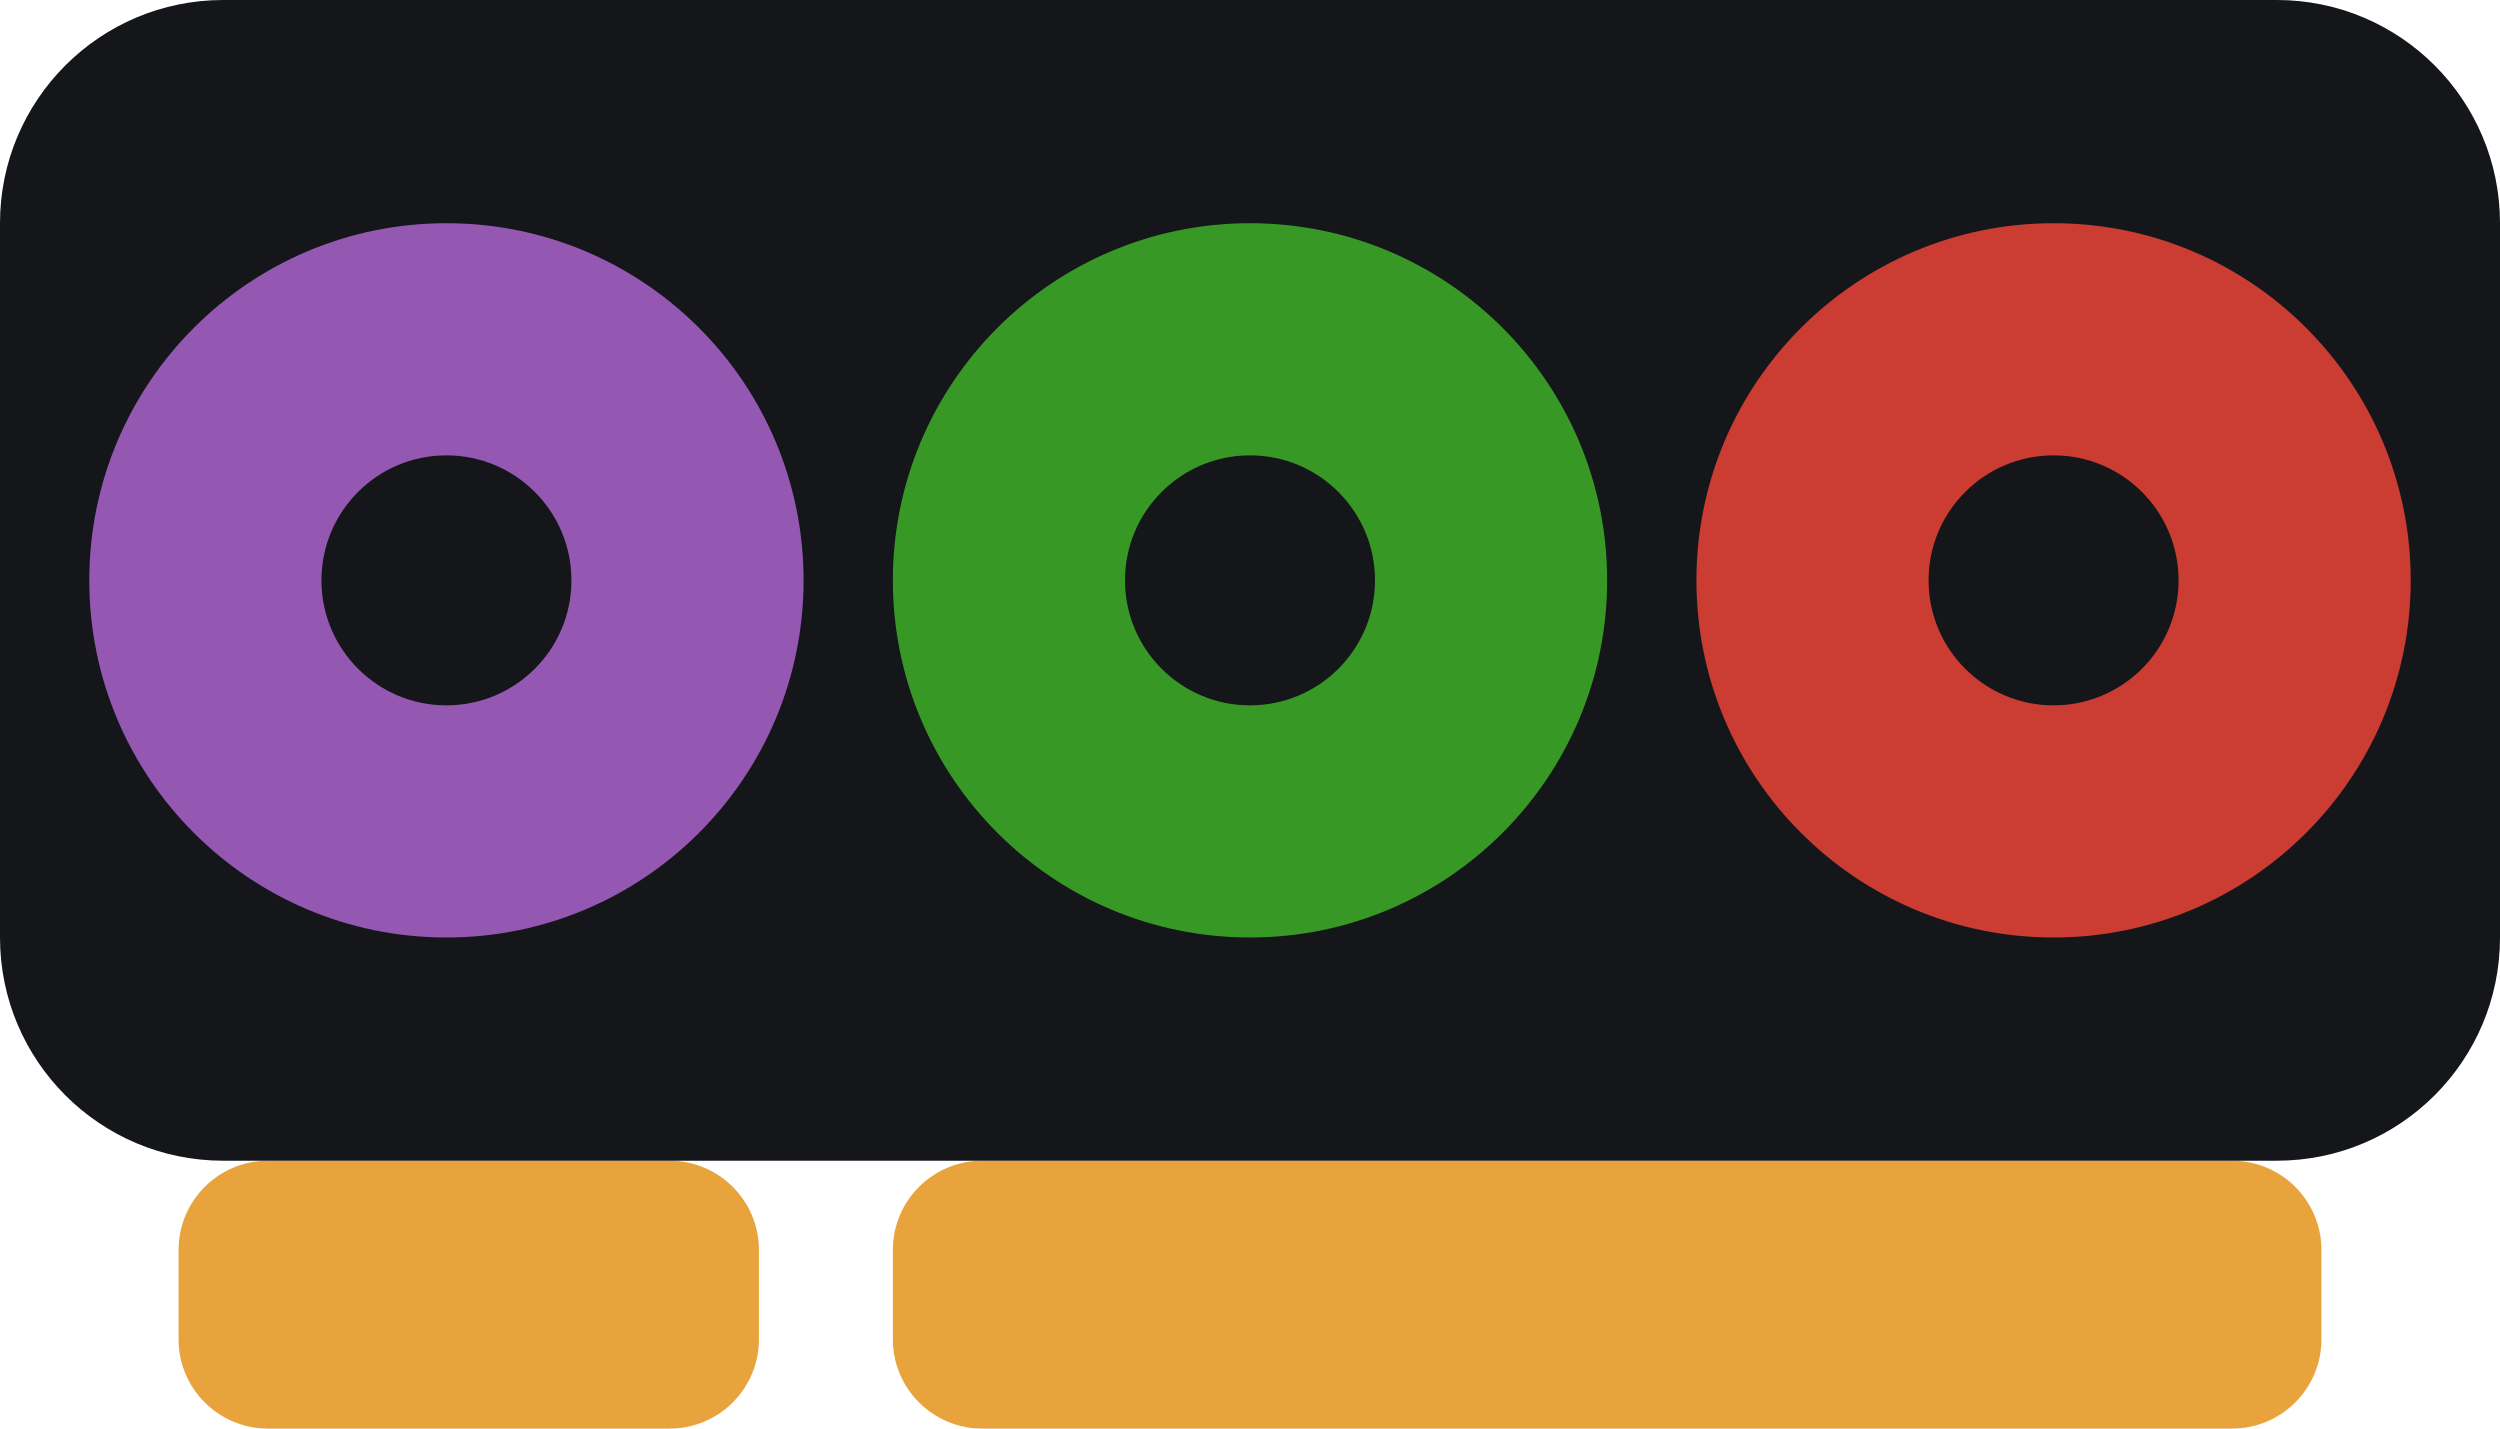
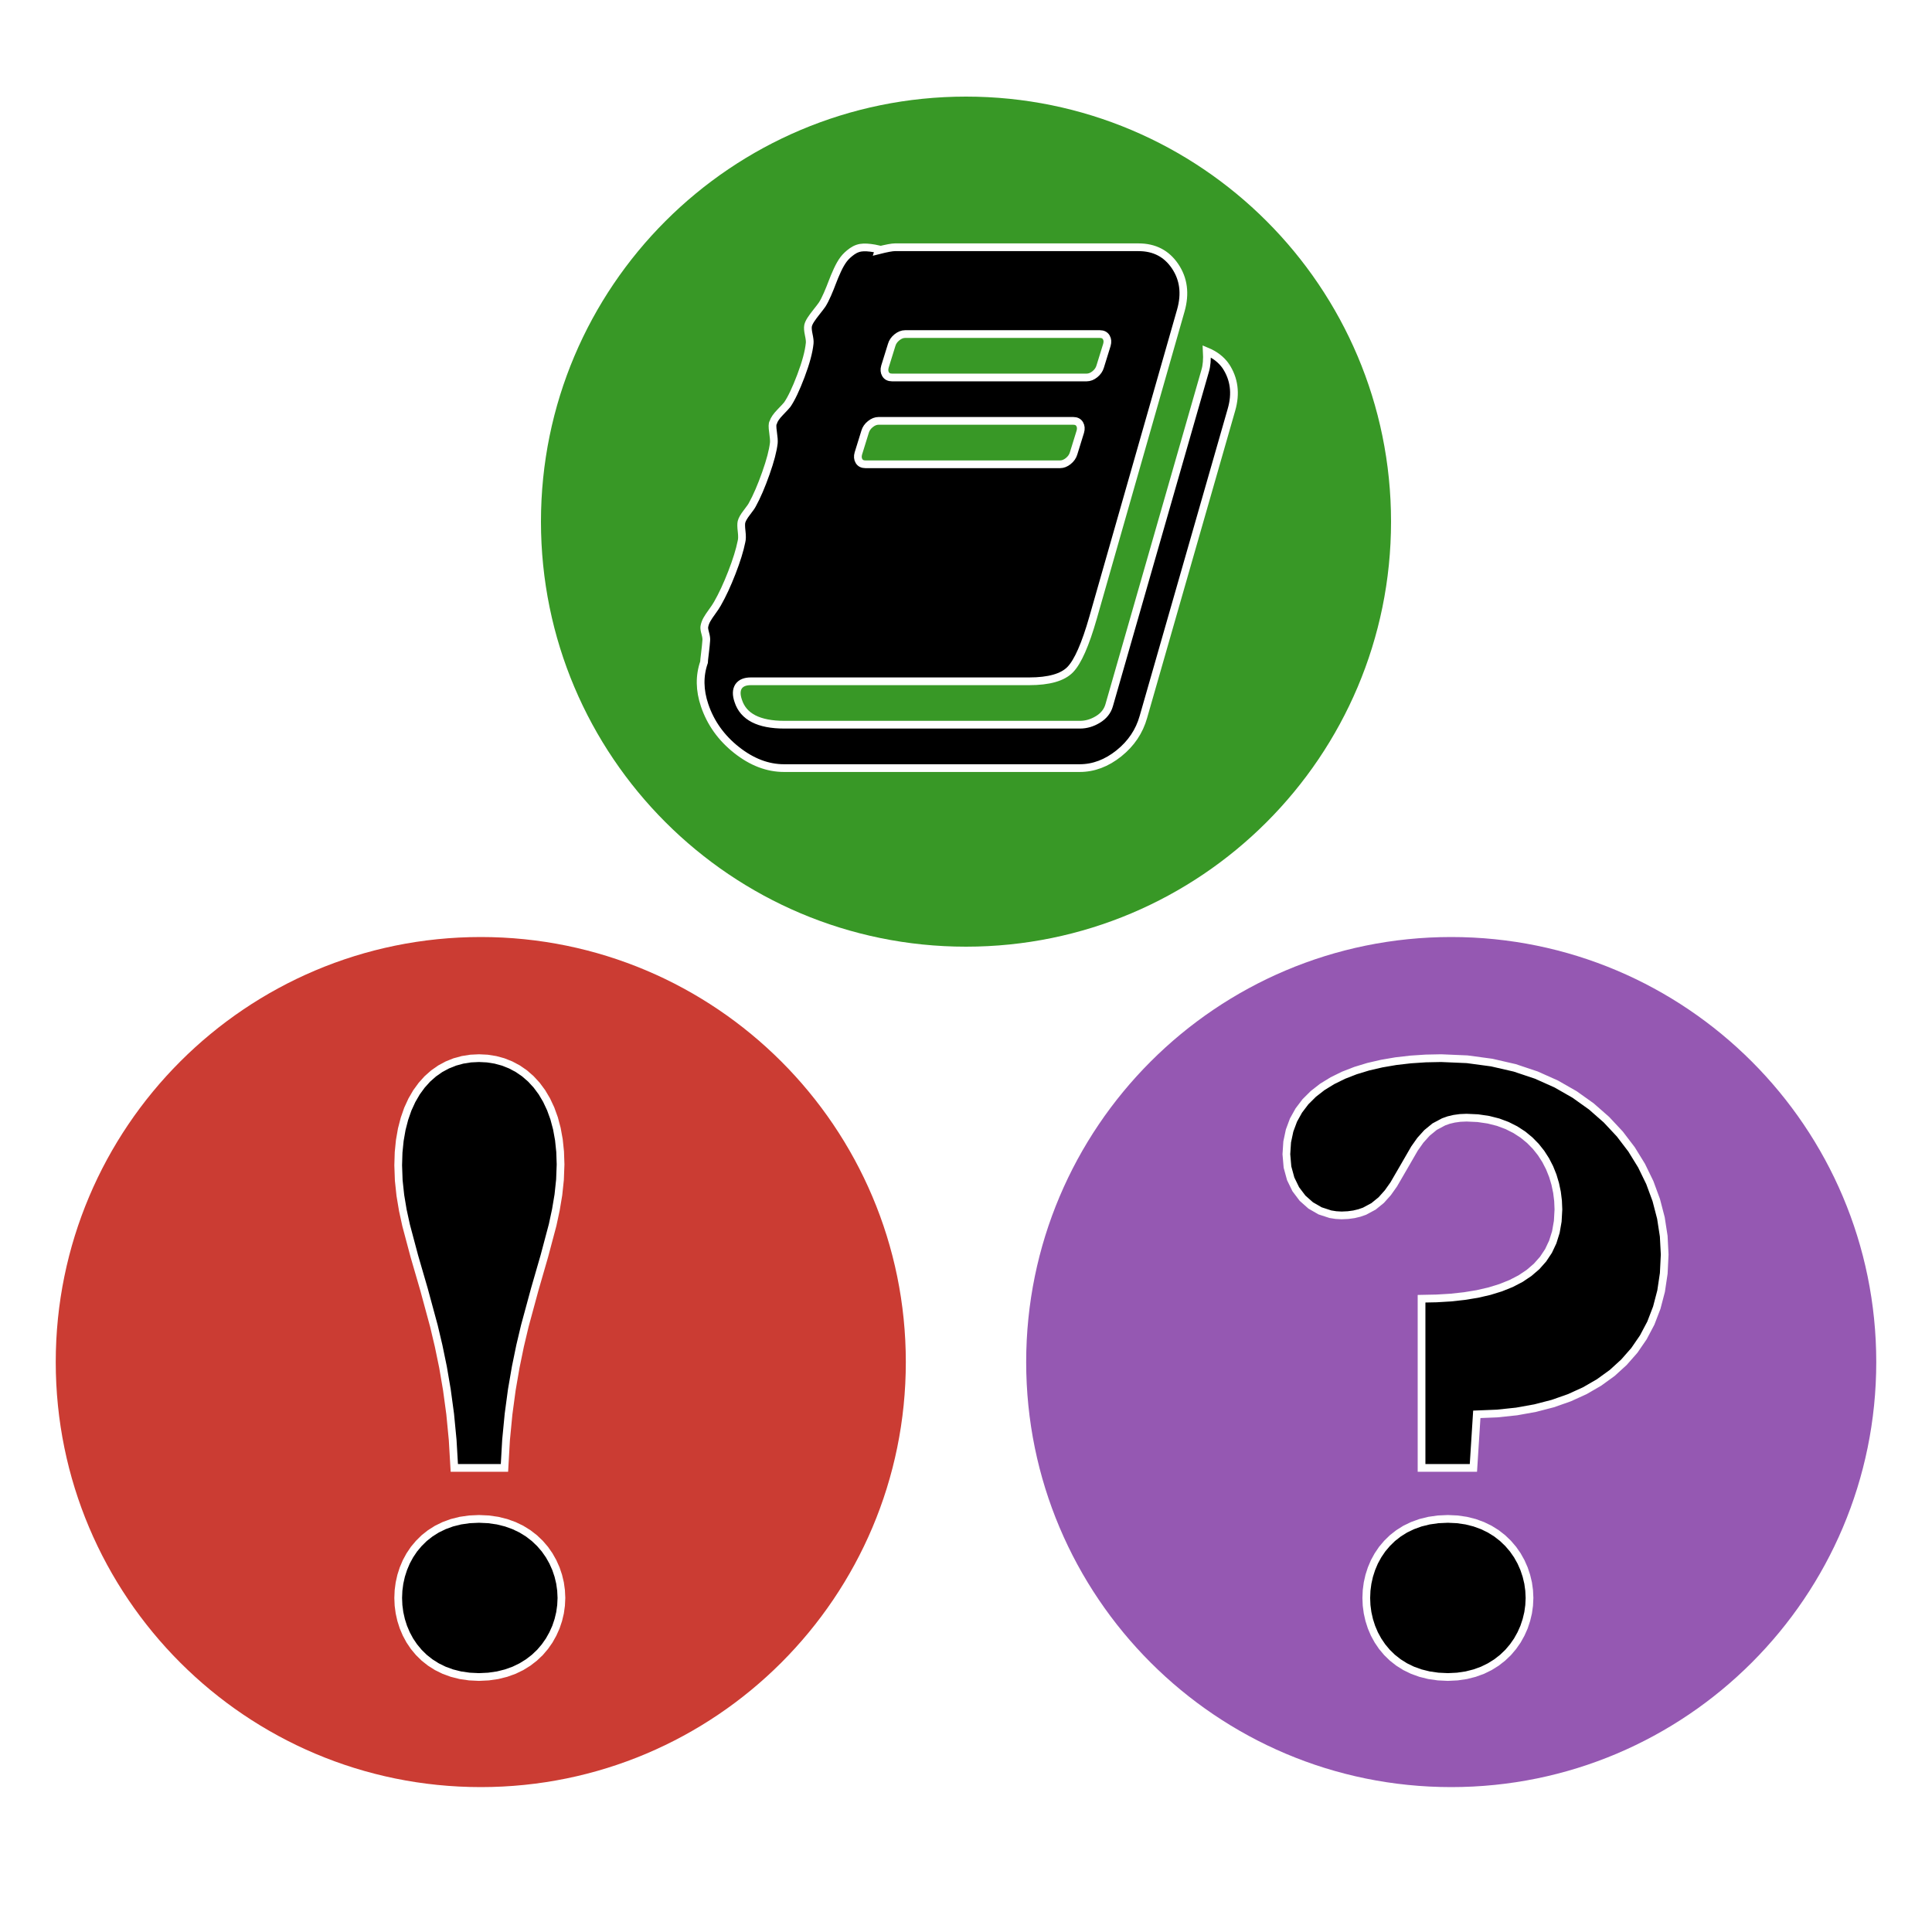
- <svg xmlns="http://www.w3.org/2000/svg" viewBox="4 16 56 32" width="56" height="32" role="img" aria-label="ReactantServer.jl">
-   <g fill="#E8A33D">
-     <rect x="8" y="42" width="13" height="6" rx="2" />
-     <rect x="24" y="42" width="32" height="6" rx="2" />
+ <svg xmlns="http://www.w3.org/2000/svg" width="500pt" height="500pt" viewBox="0 0 500 500" version="1.1">
+   <g id="surface763305">
+     <path style=" stroke:none;fill-rule:nonzero;fill:rgb(79.6%,23.5%,20%);fill-opacity:1;" d="M 234.426 352.5 C 234.426 413.25 185.176 462.5 124.426 462.5 C 63.676 462.5 14.426 413.25 14.426 352.5 C 14.426 291.75 63.676 242.5 124.426 242.5 C 185.176 242.5 234.426 291.75 234.426 352.5 " />
+     <path style="fill-rule:nonzero;fill:rgb(0%,0%,0%);fill-opacity:1;stroke-width:2;stroke-linecap:butt;stroke-linejoin:miter;stroke:rgb(100%,100%,100%);stroke-opacity:1;stroke-miterlimit:10;" d="M 130.555 379.887 L 130.965 372.672 L 131.613 365.949 L 132.457 359.672 L 133.469 353.812 L 134.598 348.316 L 135.82 343.156 L 138.391 333.684 L 140.879 325.066 L 143.02 317.016 L 143.859 313.098 L 144.512 309.211 L 144.926 305.305 L 145.074 301.348 L 144.961 298.059 L 144.641 294.98 L 144.117 292.102 L 143.41 289.438 L 142.516 286.969 L 141.457 284.715 L 140.242 282.664 L 138.883 280.832 L 137.379 279.203 L 135.754 277.785 L 134.008 276.586 L 132.168 275.605 L 130.227 274.832 L 128.207 274.285 L 126.109 273.953 L 123.957 273.848 L 121.793 273.953 L 119.703 274.285 L 117.688 274.836 L 115.766 275.609 L 113.934 276.594 L 112.211 277.801 L 110.605 279.219 L 109.129 280.859 L 107.781 282.707 L 106.586 284.77 L 105.543 287.043 L 104.676 289.531 L 103.977 292.227 L 103.469 295.133 L 103.156 298.242 L 103.055 301.57 L 103.195 305.488 L 103.609 309.363 L 104.254 313.223 L 105.102 317.113 L 107.238 325.129 L 109.734 333.715 L 112.297 343.172 L 113.516 348.324 L 114.652 353.816 L 115.652 359.672 L 116.504 365.949 L 117.152 372.672 L 117.574 379.887 Z M 103.055 413.547 L 103.137 415.477 L 103.391 417.391 L 103.812 419.266 L 104.398 421.102 L 105.148 422.863 L 106.062 424.559 L 107.141 426.156 L 108.387 427.652 L 109.781 429.02 L 111.344 430.254 L 113.059 431.34 L 114.934 432.262 L 116.957 433 L 119.141 433.551 L 121.469 433.887 L 123.957 434.008 L 126.441 433.887 L 128.785 433.551 L 130.98 433 L 133.039 432.262 L 134.941 431.34 L 136.695 430.254 L 138.293 429.02 L 139.738 427.652 L 141.016 426.156 L 142.133 424.559 L 143.082 422.863 L 143.875 421.102 L 144.488 419.266 L 144.938 417.391 L 145.203 415.477 L 145.297 413.547 L 145.203 411.605 L 144.938 409.691 L 144.488 407.809 L 143.875 405.984 L 143.082 404.211 L 142.133 402.523 L 141.016 400.922 L 139.738 399.438 L 138.293 398.062 L 136.695 396.828 L 134.941 395.742 L 133.039 394.828 L 130.98 394.086 L 128.785 393.539 L 126.441 393.203 L 123.957 393.09 L 121.469 393.203 L 119.141 393.539 L 116.957 394.086 L 114.934 394.828 L 113.059 395.742 L 111.344 396.828 L 109.781 398.062 L 108.387 399.438 L 107.141 400.922 L 106.062 402.523 L 105.148 404.211 L 104.398 405.984 L 103.812 407.809 L 103.391 409.691 L 103.137 411.605 Z " />
+     <path style=" stroke:none;fill-rule:nonzero;fill:rgb(22%,59.6%,14.9%);fill-opacity:1;" d="M 360 135 C 360 195.75 310.75 245 250 245 C 189.25 245 140 195.75 140 135 C 140 74.25 189.25 25 250 25 C 310.75 25 360 74.25 360 135 " />
+     <path style=" stroke:none;fill-rule:nonzero;fill:rgb(58.4%,34.5%,69.8%);fill-opacity:1;" d="M 485.574 352.5 C 485.574 413.25 436.324 462.5 375.574 462.5 C 314.824 462.5 265.574 413.25 265.574 352.5 C 265.574 291.75 314.824 242.5 375.574 242.5 C 436.324 242.5 485.574 291.75 485.574 352.5 " />
+     <path style="fill-rule:nonzero;fill:rgb(0%,0%,0%);fill-opacity:1;stroke-width:2;stroke-linecap:butt;stroke-linejoin:miter;stroke:rgb(100%,100%,100%);stroke-opacity:1;stroke-miterlimit:10;" d="M 382.195 366.027 L 387.449 365.816 L 392.492 365.285 L 397.297 364.422 L 401.855 363.242 L 406.137 361.738 L 410.141 359.918 L 413.84 357.777 L 417.227 355.328 L 420.27 352.555 L 422.969 349.484 L 425.293 346.098 L 427.238 342.418 L 428.773 338.426 L 429.895 334.137 L 430.578 329.547 L 430.816 324.668 L 430.57 319.922 L 429.844 315.215 L 428.637 310.574 L 426.969 306.047 L 424.832 301.66 L 422.246 297.461 L 419.211 293.48 L 415.742 289.766 L 411.832 286.336 L 407.5 283.25 L 402.746 280.531 L 397.586 278.227 L 392.016 276.363 L 386.051 274.992 L 379.691 274.137 L 372.957 273.848 L 368.953 273.93 L 365.043 274.191 L 361.25 274.629 L 357.602 275.254 L 354.105 276.062 L 350.805 277.066 L 347.707 278.27 L 344.848 279.676 L 342.227 281.281 L 339.891 283.102 L 337.848 285.137 L 336.133 287.395 L 334.754 289.871 L 333.746 292.582 L 333.121 295.523 L 332.914 298.707 L 333.199 302.035 L 334.031 305.078 L 335.344 307.773 L 337.094 310.09 L 339.207 311.965 L 341.637 313.367 L 344.32 314.242 L 345.742 314.465 L 347.215 314.547 L 348.875 314.469 L 350.414 314.258 L 351.832 313.914 L 353.145 313.457 L 355.469 312.207 L 357.461 310.59 L 359.176 308.672 L 360.691 306.535 L 363.383 301.898 L 366.066 297.25 L 367.578 295.109 L 369.297 293.199 L 371.281 291.574 L 373.613 290.332 L 374.922 289.867 L 376.344 289.531 L 377.883 289.32 L 379.555 289.25 L 382.465 289.383 L 385.184 289.781 L 387.707 290.418 L 390.039 291.289 L 392.172 292.363 L 394.125 293.629 L 395.883 295.07 L 397.457 296.672 L 398.832 298.402 L 400.027 300.262 L 401.035 302.223 L 401.859 304.277 L 402.492 306.395 L 402.949 308.566 L 403.223 310.773 L 403.316 313.008 L 403.145 316.055 L 402.656 318.859 L 401.852 321.422 L 400.75 323.758 L 399.348 325.863 L 397.672 327.754 L 395.723 329.43 L 393.523 330.906 L 391.066 332.176 L 388.375 333.258 L 385.461 334.156 L 382.332 334.879 L 378.996 335.422 L 375.473 335.809 L 371.766 336.031 L 367.895 336.109 L 367.895 379.887 L 381.316 379.887 Z M 353.594 413.547 L 353.676 415.477 L 353.93 417.391 L 354.352 419.266 L 354.941 421.102 L 355.691 422.863 L 356.617 424.559 L 357.699 426.156 L 358.953 427.652 L 360.359 429.02 L 361.934 430.254 L 363.664 431.34 L 365.562 432.262 L 367.613 433 L 369.824 433.551 L 372.188 433.887 L 374.715 434.008 L 377.16 433.887 L 379.469 433.551 L 381.637 433 L 383.672 432.262 L 385.551 431.34 L 387.289 430.254 L 388.871 429.02 L 390.305 427.652 L 391.574 426.156 L 392.688 424.559 L 393.633 422.863 L 394.418 421.102 L 395.027 419.266 L 395.477 417.391 L 395.742 415.477 L 395.836 413.547 L 395.742 411.605 L 395.477 409.691 L 395.027 407.809 L 394.418 405.984 L 393.633 404.211 L 392.688 402.523 L 391.574 400.922 L 390.305 399.438 L 388.871 398.062 L 387.289 396.828 L 385.551 395.742 L 383.672 394.828 L 381.637 394.086 L 379.469 393.539 L 377.16 393.203 L 374.715 393.09 L 372.188 393.203 L 369.824 393.539 L 367.613 394.086 L 365.562 394.828 L 363.664 395.742 L 361.934 396.828 L 360.359 398.062 L 358.953 399.438 L 357.699 400.922 L 356.617 402.523 L 355.691 404.211 L 354.941 405.984 L 354.352 407.809 L 353.93 409.691 L 353.676 411.605 Z " />
+     <path style="fill-rule:nonzero;fill:rgb(0%,0%,0%);fill-opacity:1;stroke-width:2;stroke-linecap:butt;stroke-linejoin:miter;stroke:rgb(100%,100%,100%);stroke-opacity:1;stroke-miterlimit:10;" d="M 317.211 94.707 C 319.422 98.039 319.918 101.812 318.703 106.027 L 295.91 185.535 C 294.859 189.277 292.746 192.422 289.57 194.969 C 286.395 197.512 283.008 198.785 279.418 198.785 L 202.914 198.785 C 198.66 198.785 194.559 197.219 190.609 194.09 C 186.656 190.961 183.91 187.113 182.363 182.551 C 181.035 178.629 180.98 174.914 182.195 171.406 C 182.195 171.172 182.277 170.379 182.445 169.035 C 182.609 167.691 182.723 166.605 182.777 165.789 C 182.832 165.32 182.746 164.691 182.527 163.902 C 182.305 163.113 182.223 162.543 182.277 162.191 C 182.391 161.547 182.609 160.934 182.941 160.348 C 183.273 159.762 183.73 159.074 184.309 158.285 C 184.891 157.496 185.344 156.809 185.676 156.223 C 186.945 154 188.191 151.324 189.406 148.191 C 190.621 145.062 191.453 142.387 191.895 140.164 C 192.059 139.578 192.074 138.699 191.934 137.531 C 191.797 136.359 191.781 135.543 191.895 135.074 C 192.059 134.43 192.527 133.609 193.301 132.617 C 194.074 131.621 194.543 130.949 194.711 130.598 C 195.871 128.492 197.031 125.801 198.191 122.523 C 199.352 119.246 200.043 116.613 200.266 114.625 C 200.32 114.098 200.25 113.164 200.059 111.816 C 199.863 110.473 199.875 109.652 200.098 109.359 C 200.32 108.602 200.926 107.707 201.922 106.684 C 202.914 105.66 203.523 105.004 203.746 104.711 C 204.797 103.188 205.969 100.719 207.27 97.293 C 208.566 93.871 209.324 91.047 209.547 88.824 C 209.602 88.359 209.52 87.613 209.297 86.59 C 209.078 85.562 209.023 84.789 209.133 84.262 C 209.242 83.793 209.492 83.27 209.879 82.684 C 210.266 82.098 210.762 81.426 211.371 80.664 C 211.977 79.902 212.449 79.289 212.777 78.82 C 213.223 78.121 213.676 77.227 214.145 76.145 C 214.617 75.062 215.031 74.039 215.391 73.074 C 215.75 72.109 216.191 71.055 216.715 69.914 C 217.242 68.773 217.781 67.836 218.332 67.105 C 218.887 66.375 219.617 65.688 220.527 65.043 C 221.441 64.398 222.434 64.062 223.512 64.035 C 224.59 64.004 225.902 64.168 227.449 64.52 L 227.367 64.781 C 229.465 64.254 230.875 63.992 231.594 63.992 L 294.668 63.992 C 298.758 63.992 301.906 65.629 304.117 68.906 C 306.328 72.18 306.824 75.984 305.609 80.312 L 282.898 159.82 C 280.91 166.781 278.934 171.273 276.973 173.293 C 275.012 175.309 271.461 176.32 266.32 176.32 L 194.297 176.32 C 192.805 176.32 191.754 176.758 191.148 177.637 C 190.539 178.57 190.512 179.828 191.062 181.41 C 192.391 185.504 196.367 187.551 203 187.551 L 279.5 187.551 C 281.102 187.551 282.648 187.098 284.141 186.191 C 285.633 185.285 286.602 184.07 287.043 182.551 L 311.906 95.934 C 312.293 94.648 312.434 92.98 312.32 90.934 C 314.422 91.809 316.051 93.066 317.211 94.707 M 229.023 94.879 C 228.805 95.641 228.859 96.301 229.191 96.855 C 229.523 97.41 230.074 97.688 230.848 97.688 L 281.238 97.688 C 281.957 97.688 282.664 97.41 283.355 96.855 C 284.043 96.301 284.5 95.641 284.723 94.879 L 286.461 89.266 C 286.684 88.504 286.629 87.844 286.297 87.289 C 285.965 86.734 285.41 86.457 284.637 86.457 L 234.246 86.457 C 233.527 86.457 232.824 86.734 232.133 87.289 C 231.441 87.844 230.984 88.504 230.766 89.266 Z M 222.145 117.348 C 221.926 118.105 221.98 118.766 222.312 119.32 C 222.641 119.875 223.195 120.156 223.969 120.156 L 274.359 120.156 C 275.078 120.156 275.785 119.875 276.473 119.32 C 277.164 118.766 277.621 118.105 277.844 117.348 L 279.582 111.73 C 279.805 110.969 279.746 110.312 279.418 109.758 C 279.086 109.199 278.531 108.922 277.758 108.922 L 227.367 108.922 C 226.648 108.922 225.945 109.199 225.254 109.758 C 224.562 110.312 224.105 110.969 223.887 111.73 Z M 222.145 117.348 " />
  </g>
-   <rect x="4" y="16" width="56" height="26" rx="5" fill="#14161A" />
-   <circle cx="14" cy="29" r="8" fill="#9558B2" />
-   <circle cx="14" cy="29" r="2.8" fill="#14161A" />
-   <circle cx="32" cy="29" r="8" fill="#389826" />
-   <circle cx="32" cy="29" r="2.8" fill="#14161A" />
-   <circle cx="50" cy="29" r="8" fill="#CB3C33" />
-   <circle cx="50" cy="29" r="2.8" fill="#14161A" />
</svg>
